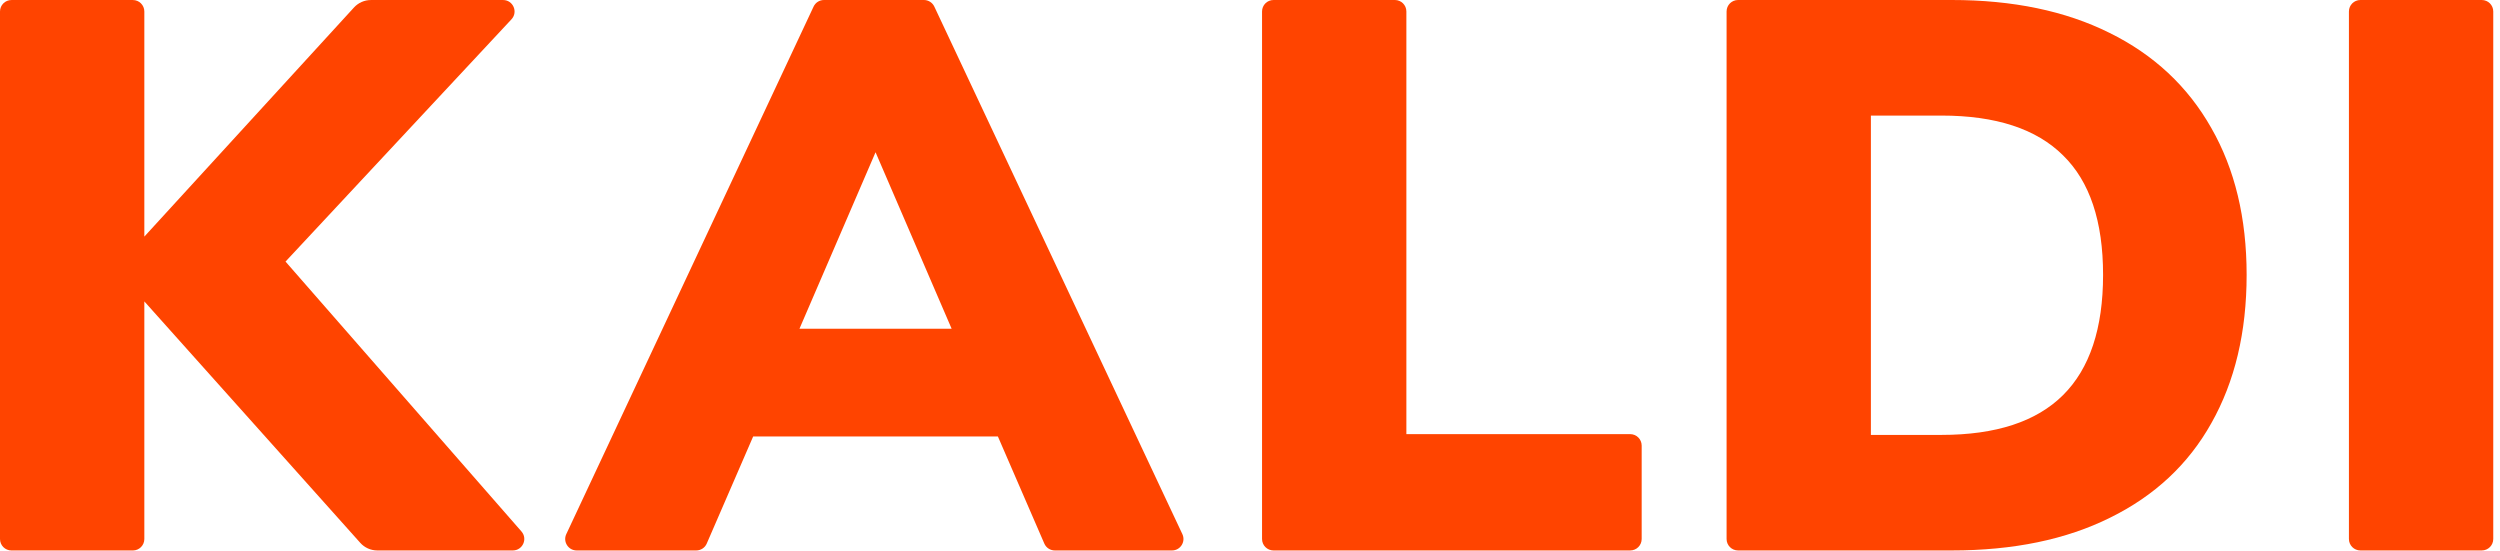
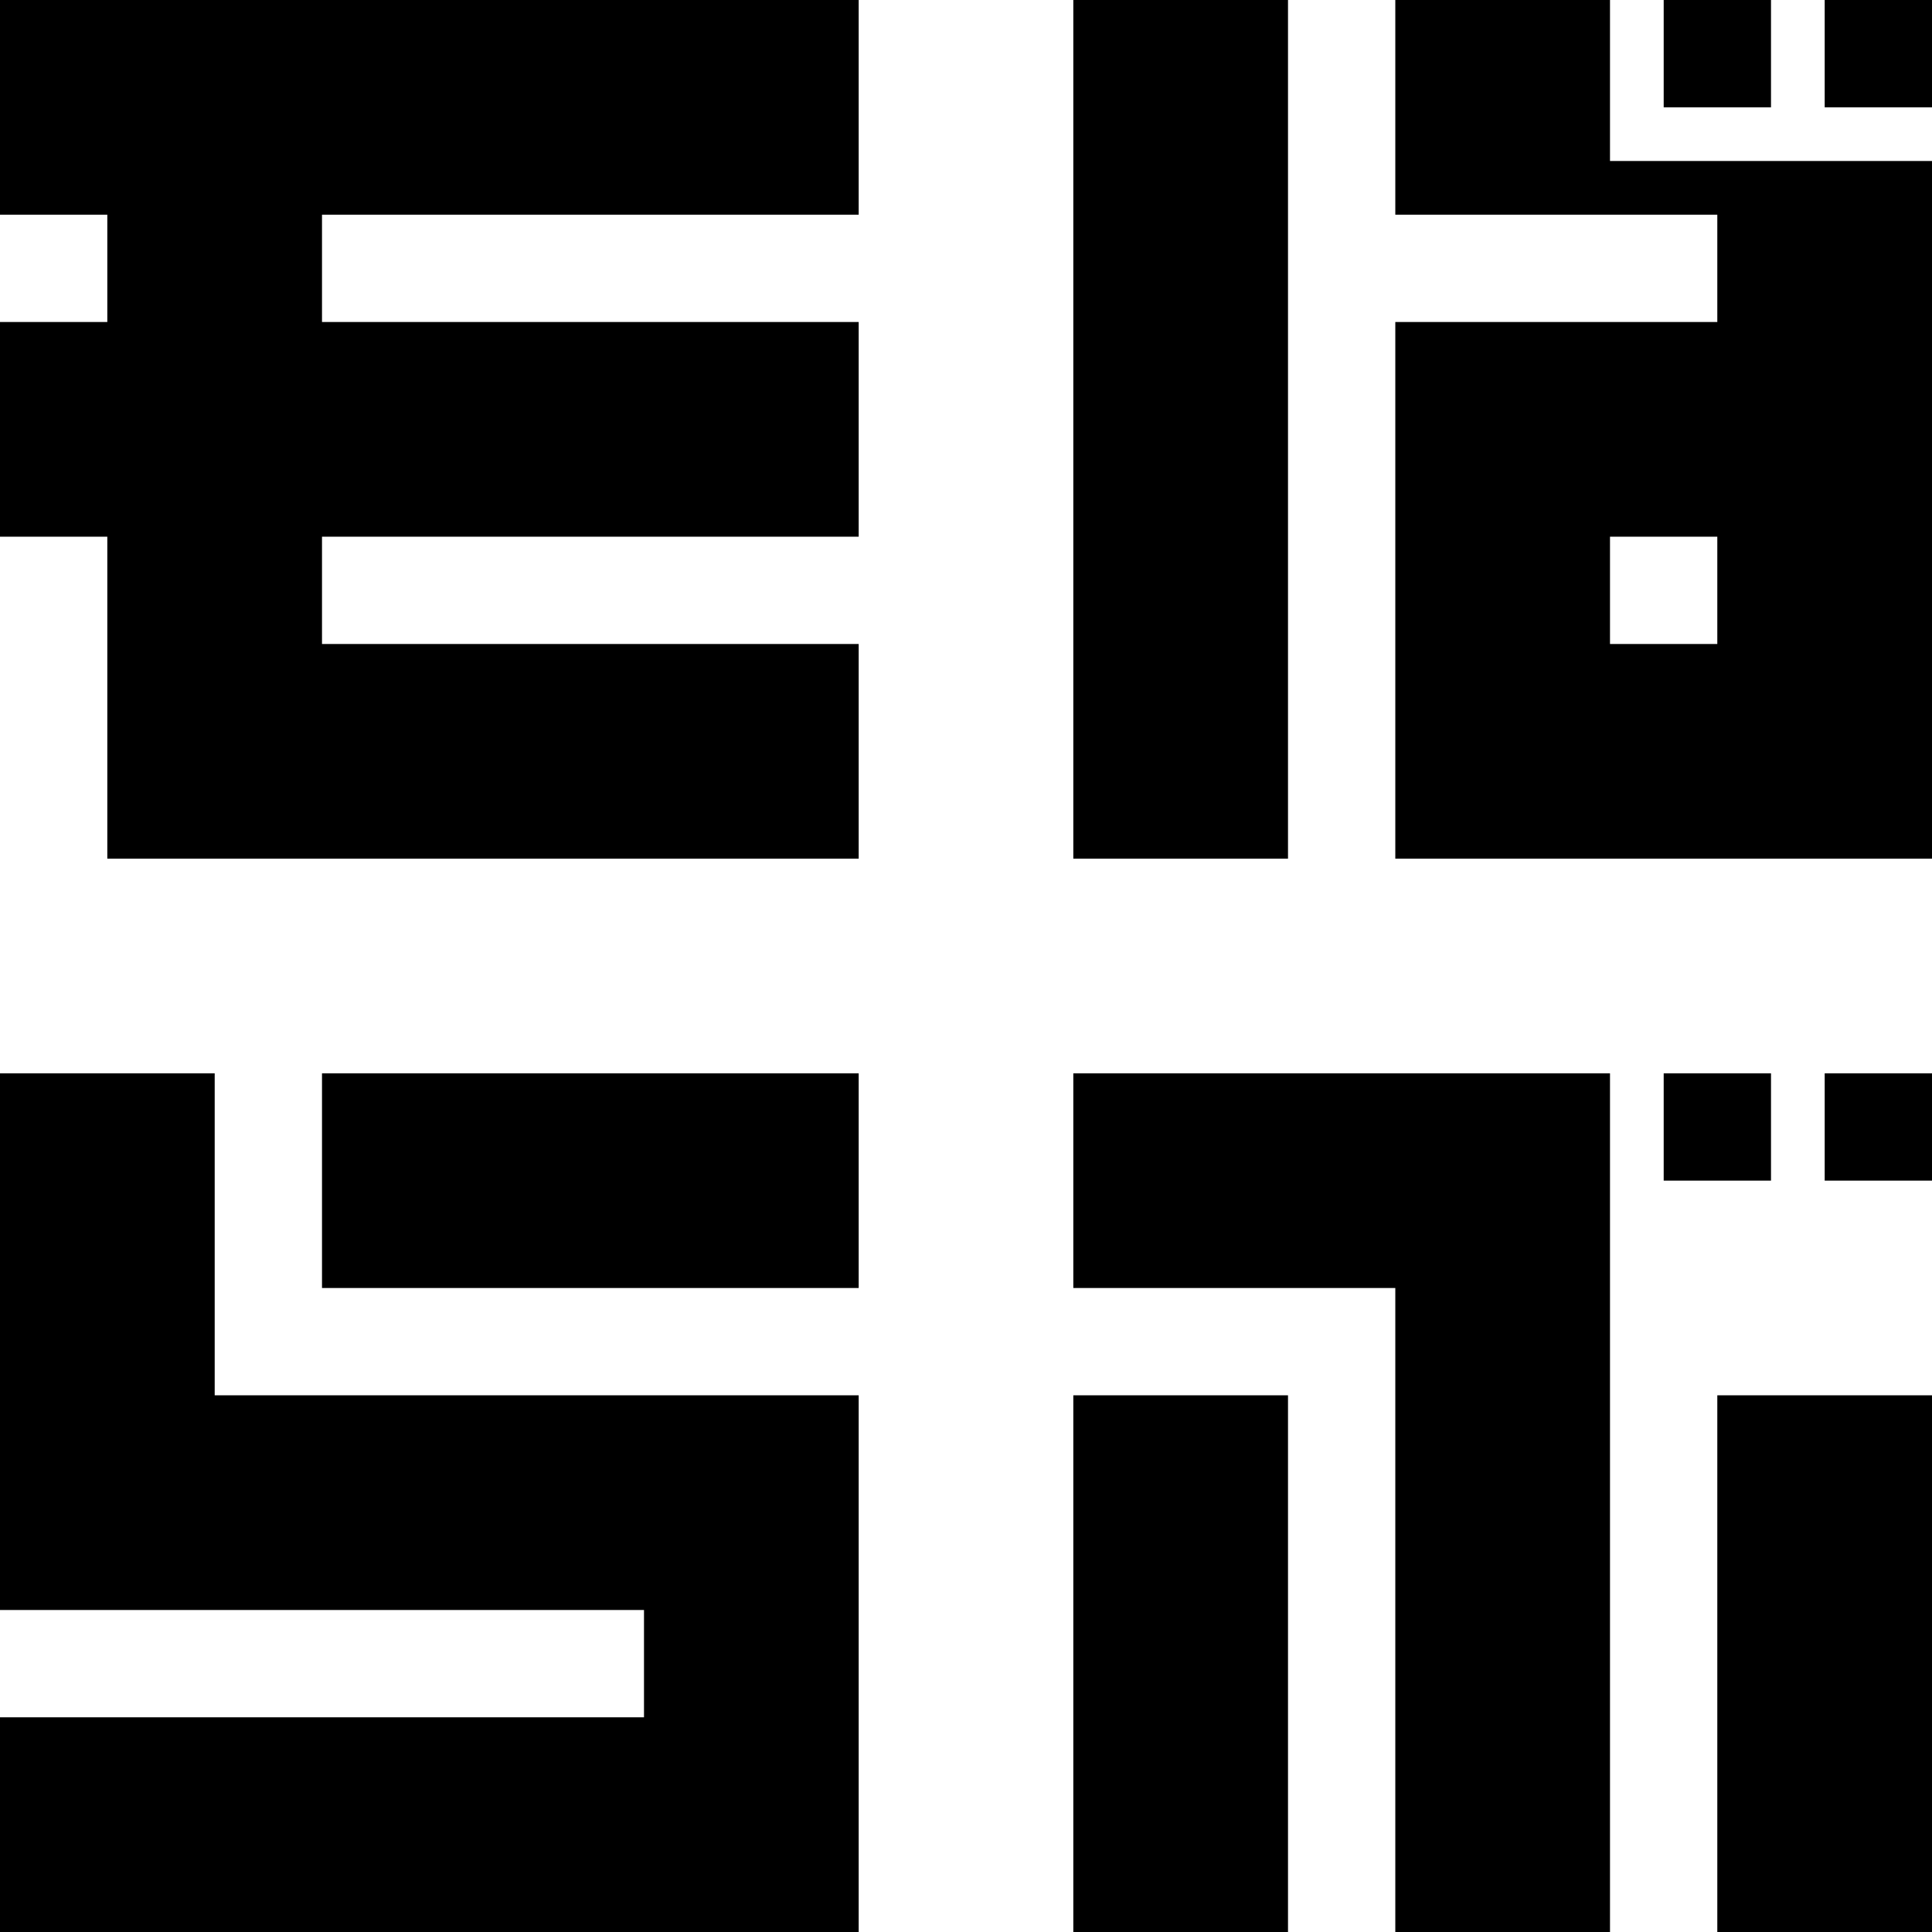
- <svg xmlns="http://www.w3.org/2000/svg" xmlns:xlink="http://www.w3.org/1999/xlink" viewBox="0 0 109 24">
-   <g transform="translate(-1470)">
-     <g style="mix-blend-mode:normal" transform="translate(1470)" fill="#f40">
-       <use xlink:href="#b" style="mix-blend-mode:normal" />
-       <use xlink:href="#c" style="mix-blend-mode:normal" />
-       <use xlink:href="#d" style="mix-blend-mode:normal" />
-       <use xlink:href="#e" style="mix-blend-mode:normal" />
-       <use xlink:href="#f" style="mix-blend-mode:normal" />
-     </g>
-   </g>
-   <defs>
-     <path id="b" d="M22.735 23.171c.283.323.053.829-.376.829h-5.907c-.285 0-.556-.121-.745-.333l-9.414-10.526v10.36c0 .276-.224.5-.5.5h-5.293c-.276 0-.5-.224-.5-.5v-23c0-.276.224-.5.5-.5h5.293c.276 0 .5.224.5.5v9.815l9.141-9.99c.19-.207.457-.325.738-.325h5.762c.437 0 .664.521.366.841l-9.851 10.563 10.287 11.767z" />
-     <path id="c" d="M45.991 24c-.199 0-.38-.118-.459-.301l-2.024-4.669h-10.67l-2.024 4.669c-.079.183-.259.301-.459.301h-5.212c-.366 0-.608-.381-.453-.712l10.782-23c.082-.176.259-.288.453-.288h4.358c.194 0 .37.112.453.287l10.815 23c.156.332-.086.713-.452.713h-5.108zm-11.135-9.668h6.635l-3.317-7.694-3.317 7.694z" />
-     <path id="d" d="M55.525 24c-.276 0-.5-.224-.5-.5v-23c0-.276.224-.5.5-.5h5.293c.276 0 .5.224.5.5v18.428h9.759c.276 0 .5.224.5.5v4.072c0 .276-.224.5-.5.5h-15.552z" />
-     <path id="e" d="M75.279.5c0-.276.224-.5.5-.5h9.315c2.667 0 4.959.477 6.874 1.43 1.938.953 3.42 2.338 4.446 4.153 1.026 1.793 1.539 3.926 1.539 6.4 0 2.496-.513 4.652-1.539 6.468-1.003 1.793-2.474 3.166-4.412 4.119-1.915.953-4.218 1.43-6.908 1.43h-9.315c-.276 0-.5-.224-.5-.5v-23zm9.37 18.462c2.371 0 4.138-.579 5.301-1.736 1.163-1.157 1.744-2.905 1.744-5.242 0-2.338-.581-4.074-1.744-5.209-1.163-1.157-2.93-1.736-5.301-1.736h-3.078v13.923h3.078z" />
-     <path id="f" d="M102.913 24c-.276 0-.5-.224-.5-.5v-23c0-.276.224-.5.5-.5h5.293c.276 0 .5.224.5.5v23c0 .276-.224.5-.5.5h-5.293z" />
-   </defs>
+ <svg xmlns="http://www.w3.org/2000/svg" viewBox="0 0 240 240">
+   <polygon points="0 26.67 13.33 26.67 13.33 40 0 40 0 66.67 13.33 66.67 13.33 106.67 106.67 106.67 106.67 80 40 80 40 66.67 106.67 66.67 106.67 40 40 40 40 26.67 106.67 26.67 106.67 0 0 0 0 26.67" />
+   <rect x="40" y="133.33" width="66.67" height="26.67" />
+   <polygon points="26.67 133.33 0 133.33 0 200 26.67 200 80 200 80 213.33 0 213.33 0 240 106.67 240 106.67 173.33 26.67 173.33 26.67 133.33" />
+   <polygon points="133.33 160 173.33 160 173.33 240 200 240 200 133.33 133.33 133.33 133.33 160" />
+   <rect x="133.33" y="173.33" width="26.67" height="66.67" />
+   <rect x="213.33" y="173.33" width="26.67" height="66.67" />
+   <rect x="206.67" y="133.33" width="13.33" height="13.33" />
+   <rect x="226.67" y="133.33" width="13.33" height="13.33" />
+   <rect x="133.33" width="26.67" height="106.67" />
+   <rect x="206.67" width="13.33" height="13.33" />
+   <rect x="226.67" width="13.33" height="13.33" />
+   <path d="M200,0H173.33V26.67h40V40h-40v66.67H240V20H200Zm13.33,80H200V66.67h13.33Z" />
</svg>
